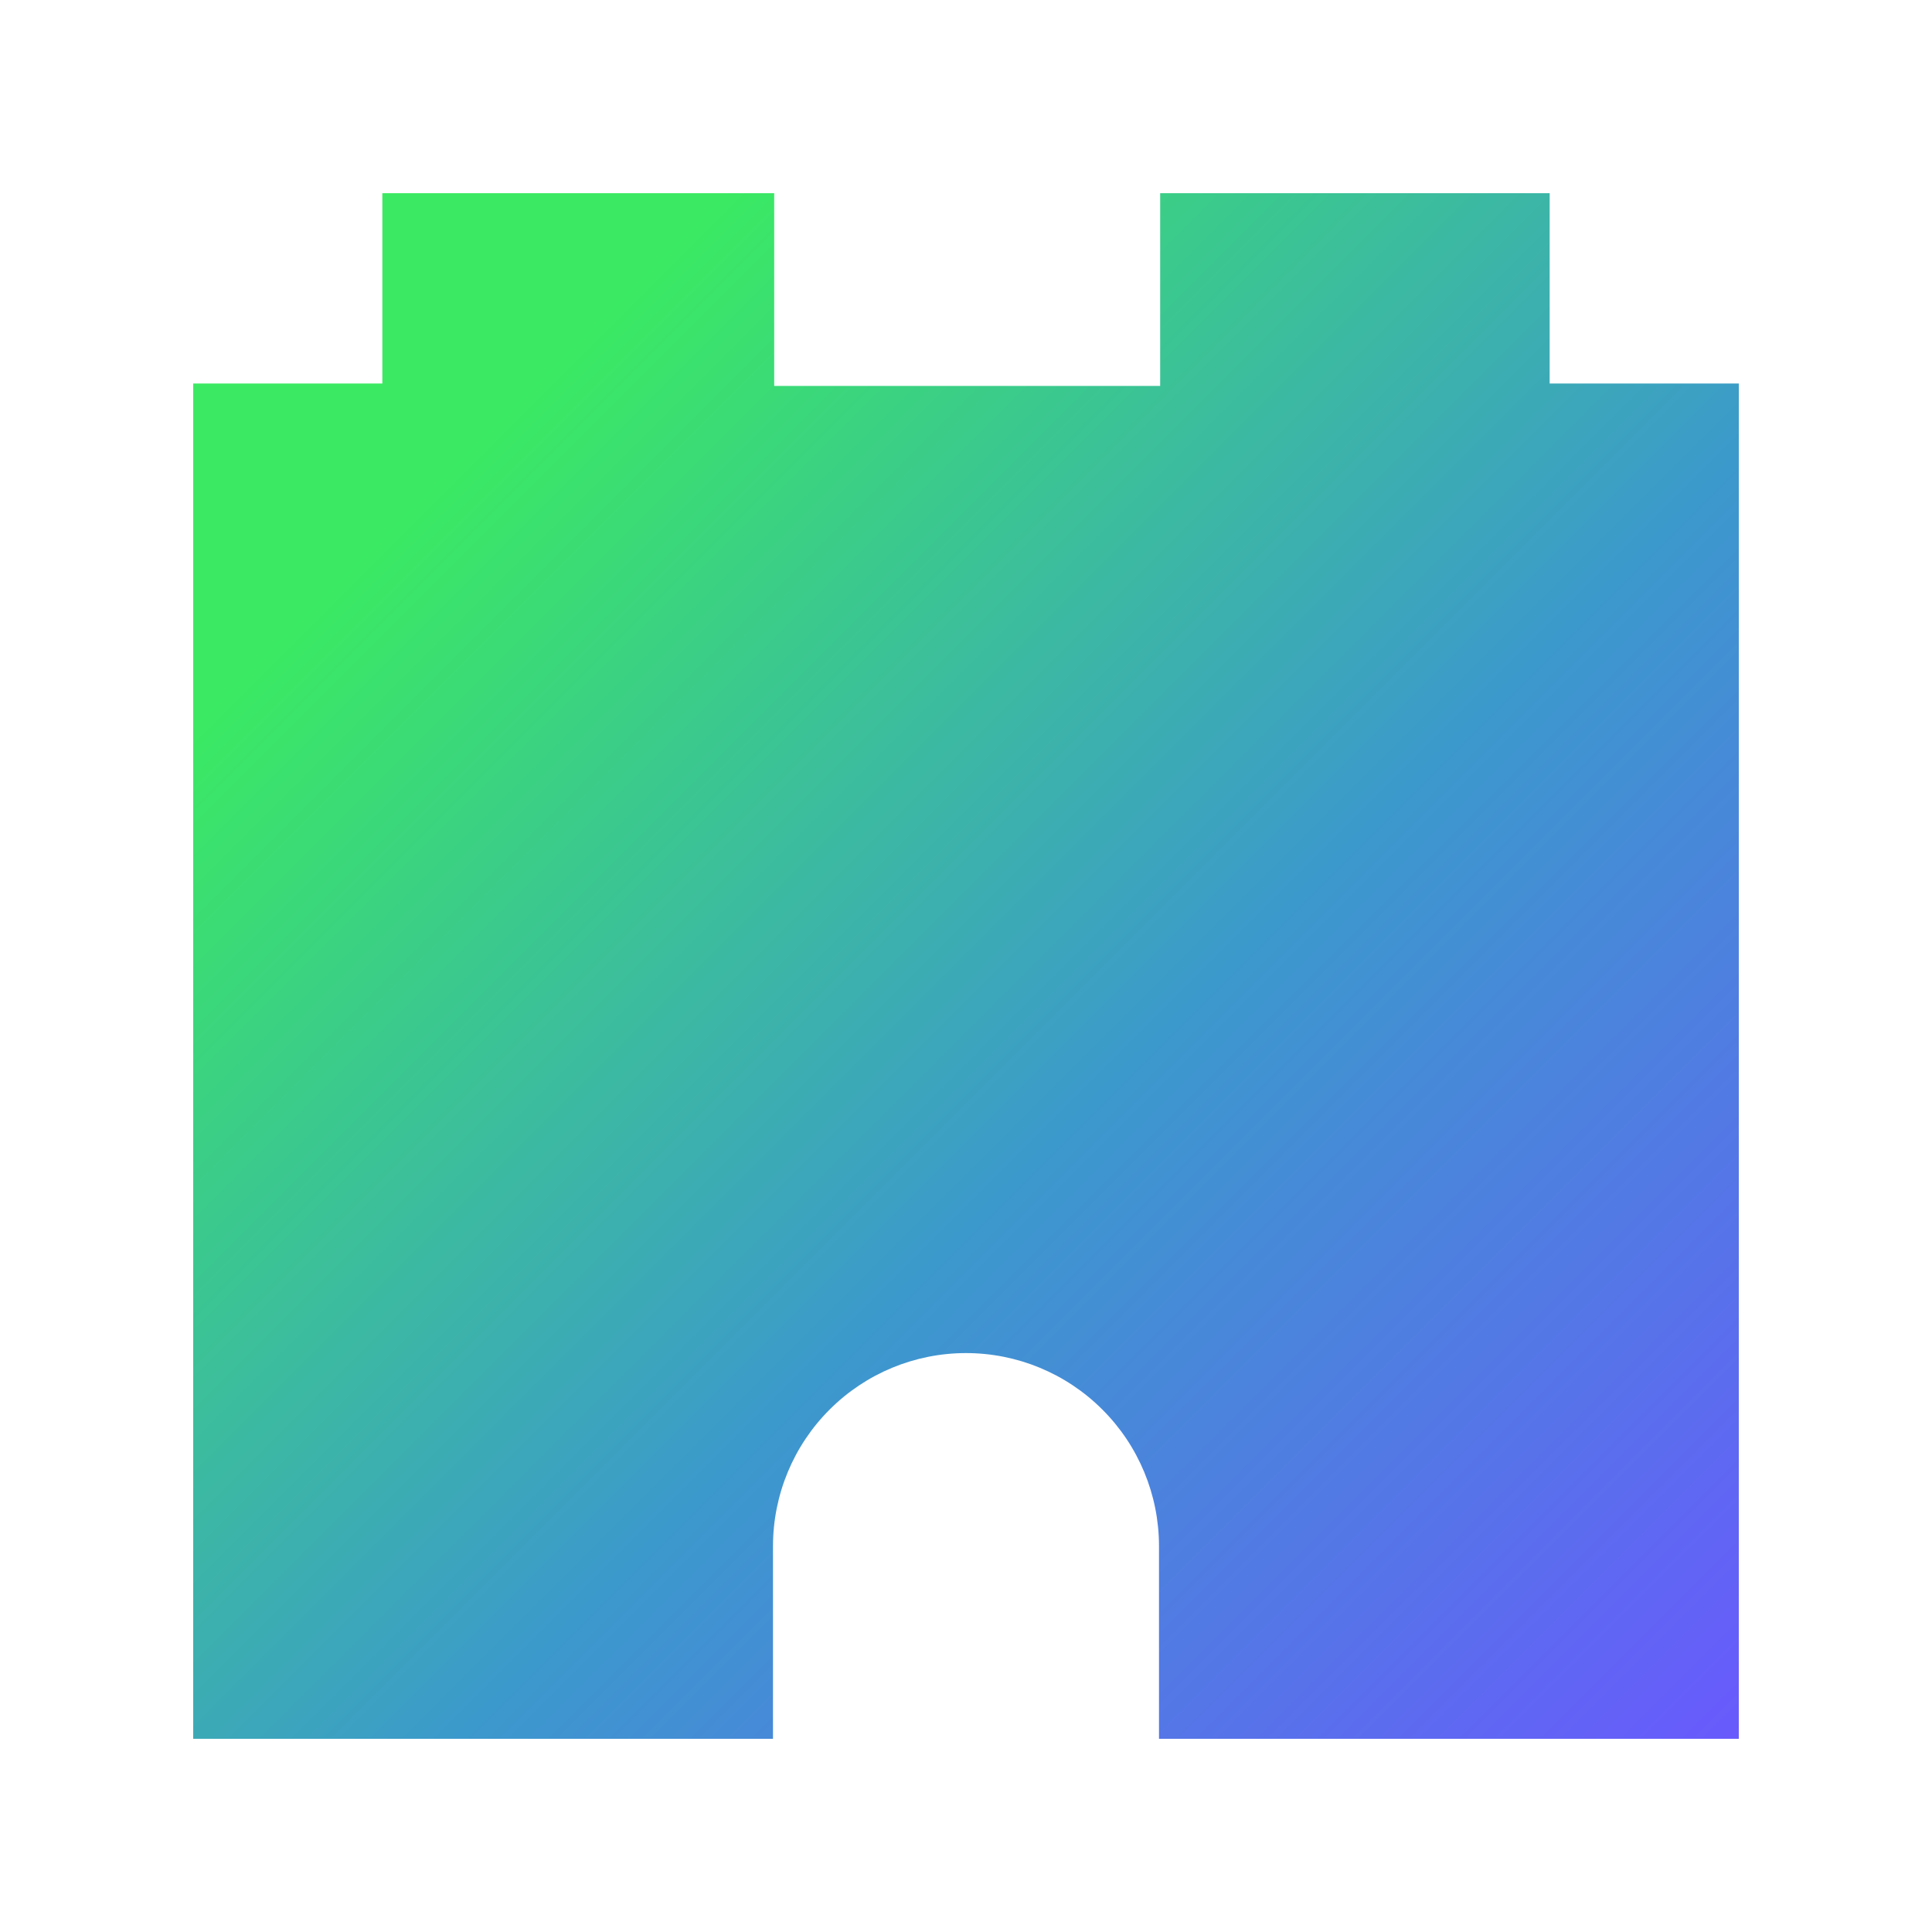
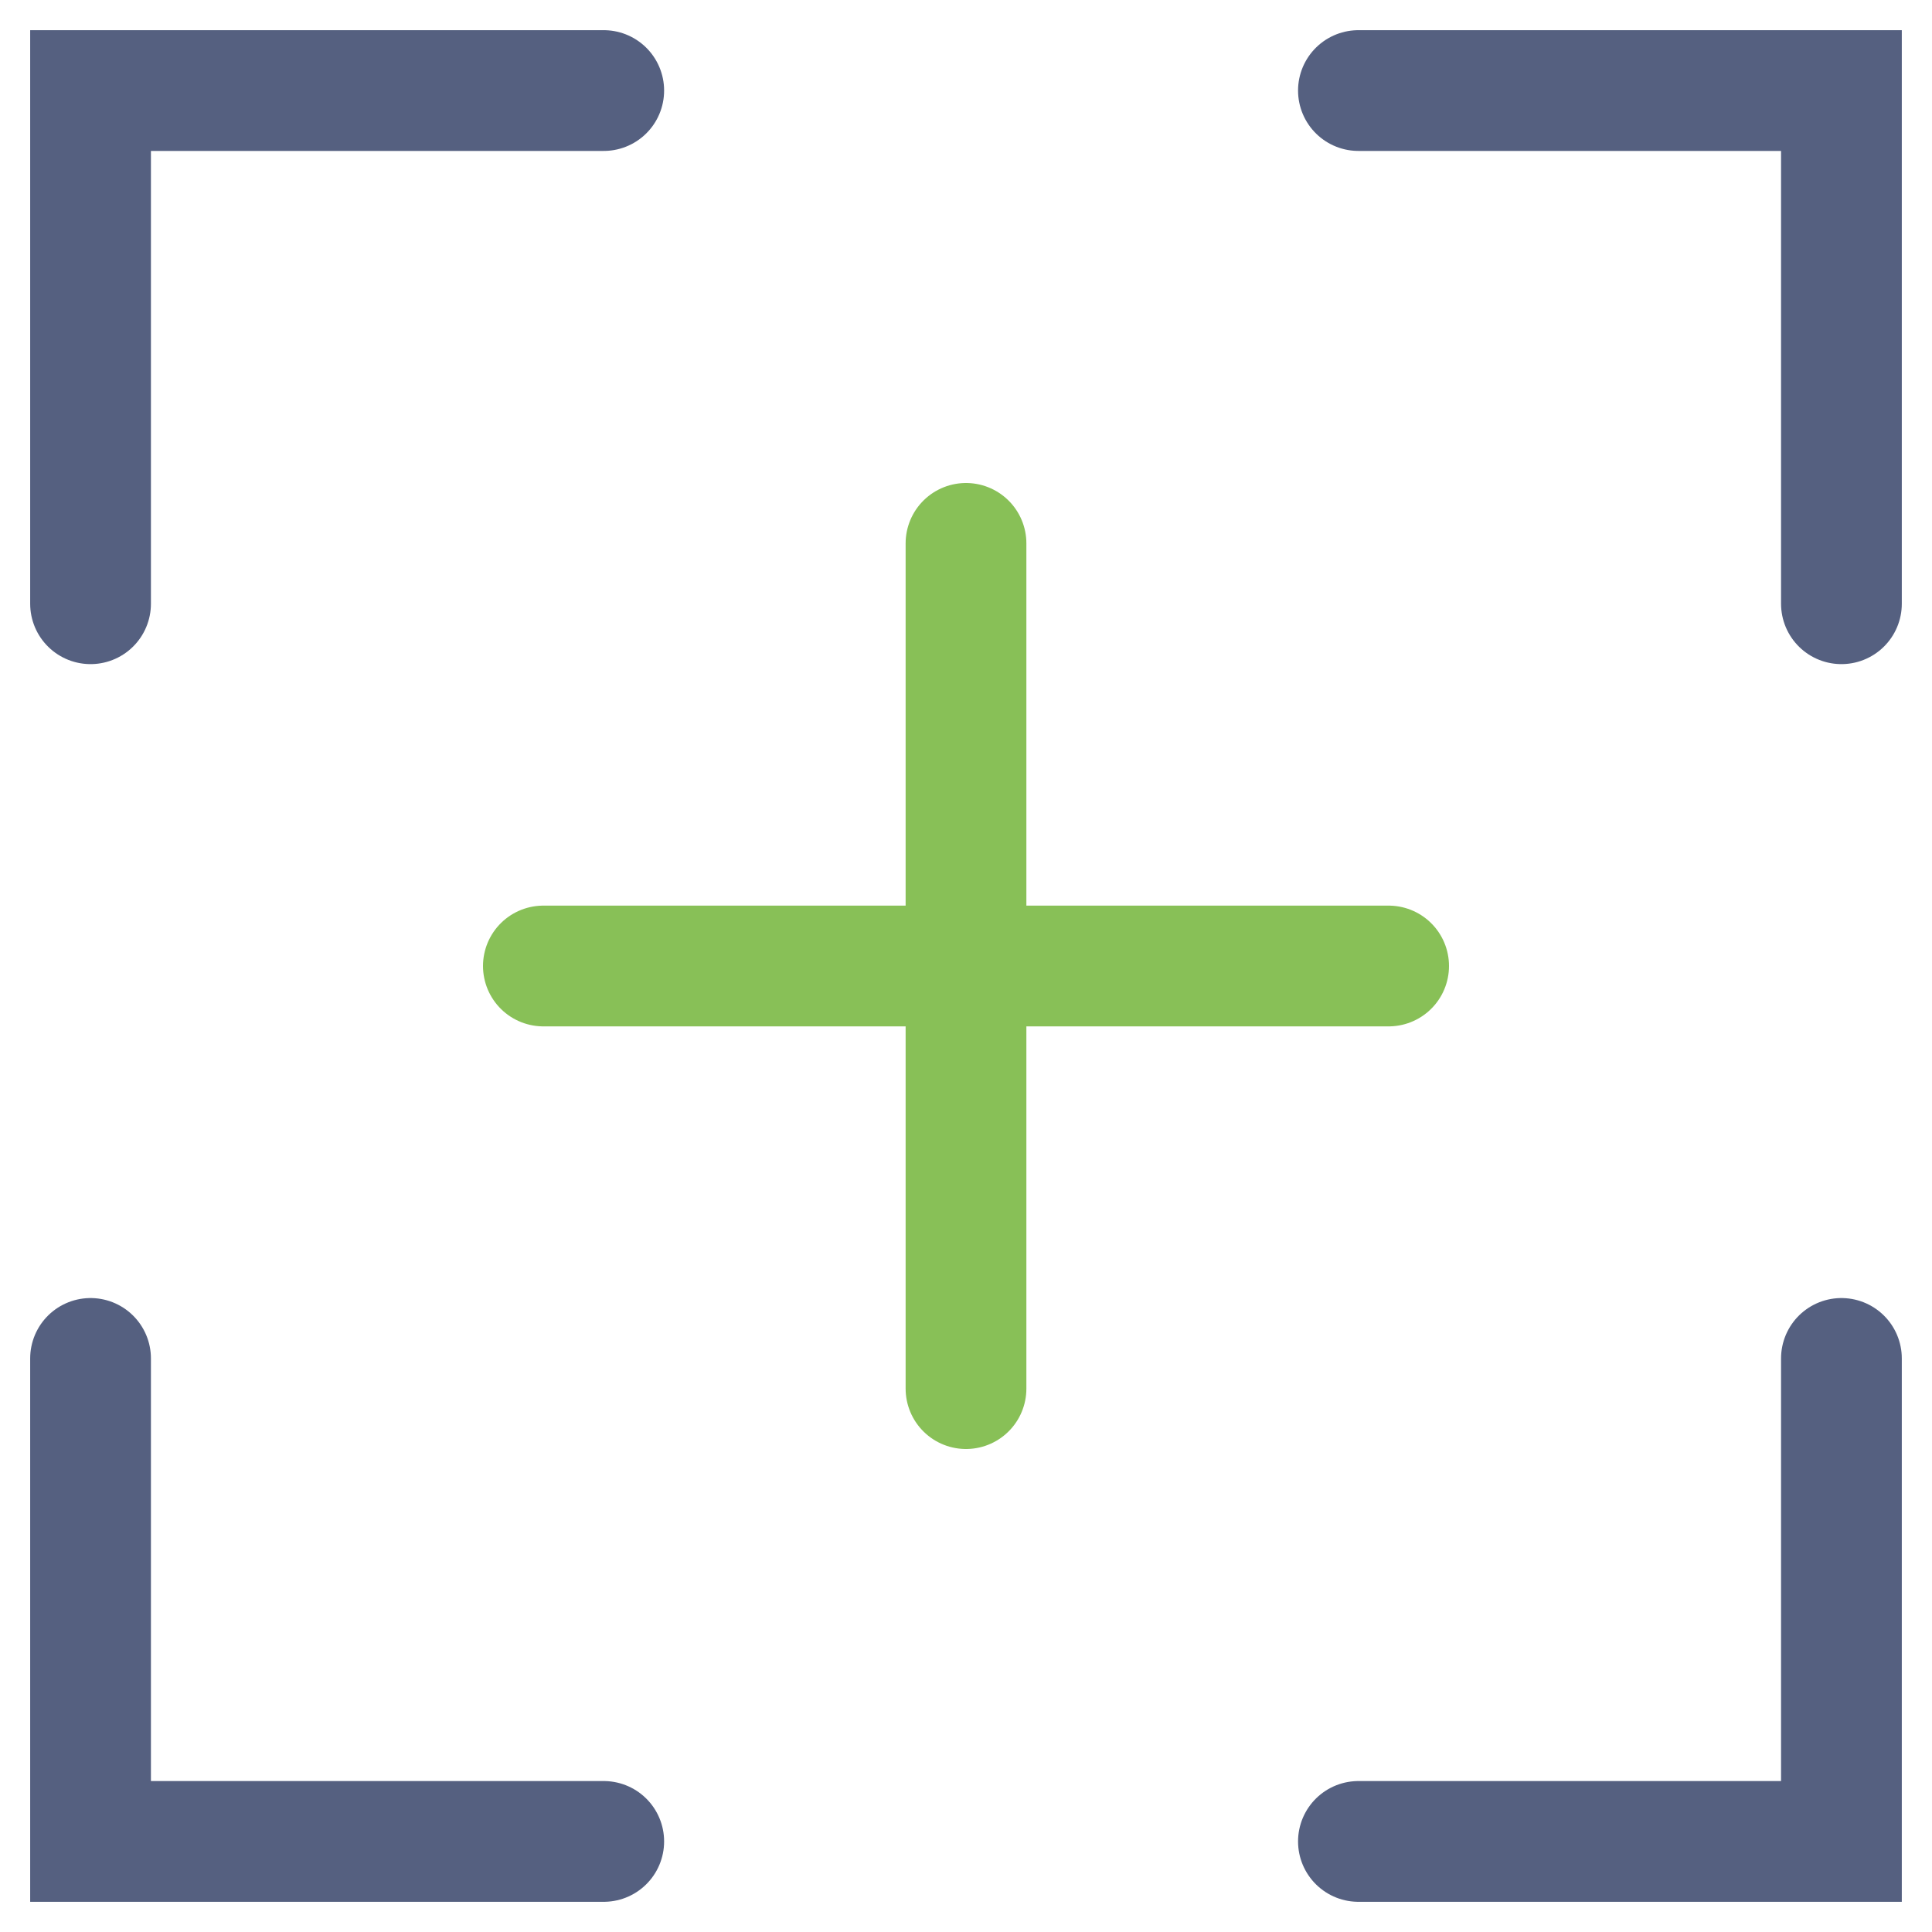
- <svg xmlns="http://www.w3.org/2000/svg" width="40" height="40" viewBox="0 0 40 40" fill="none">
-   <path d="M32.084 7.94V4H24.02V7.99H16.029V4H7.916V7.94H4V36H16.004V32.005C16.006 30.946 16.427 29.931 17.177 29.183C17.926 28.434 18.941 28.014 20 28.014C21.059 28.014 22.074 28.434 22.823 29.183C23.573 29.931 23.994 30.946 23.996 32.005V36H36V7.94H32.084Z" fill="url(#paint0_linear)" />
-   <defs>
-     <linearGradient id="paint0_linear" x1="2.942" y1="4.9" x2="37.777" y2="39.734" gradientUnits="userSpaceOnUse">
-       <stop offset="0.159" stop-color="#3BEA62" />
-       <stop offset="0.54" stop-color="#3C99CC" />
-       <stop offset="0.937" stop-color="#6B57FF" />
-     </linearGradient>
-   </defs>
+ <svg xmlns="http://www.w3.org/2000/svg" width="16" height="16" version="1.1" id="svg891" viewBox="0 0 64 64">
+   <defs id="defs895" />
+   <g id="g862">
+     <rect fill="none" id="canvas_background" height="102" width="302" y="-1" x="-1" />
+   </g>
+   <g id="g889">
+     <polyline id="svg_1" fill="none" stroke="#556080" stroke-width="2" stroke-linecap="round" stroke-miterlimit="10" points="21.571,16.714 4.571,16.714 4.571,33.714 " transform="translate(-1.571432,-13.71429)" style="stroke-width:4;stroke-miterlimit:10;stroke-dasharray:none" />
+     <polyline id="svg_2" fill="none" stroke="#556080" stroke-width="2" stroke-linecap="round" stroke-miterlimit="10" points="46.571,74.714 62.571,74.714 62.571,58.714 " transform="translate(-1.571432,-13.71429)" style="stroke-width:4;stroke-miterlimit:10;stroke-dasharray:none" />
+     <polyline id="svg_3" fill="none" stroke="#556080" stroke-width="2" stroke-linecap="round" stroke-miterlimit="10" points="62.571,33.714 62.571,16.714 46.571,16.714 " transform="translate(-1.571432,-13.71429)" style="stroke-width:4;stroke-miterlimit:10;stroke-dasharray:none" />
+     <polyline id="svg_4" fill="none" stroke="#556080" stroke-width="2" stroke-linecap="round" stroke-miterlimit="10" points="4.571,58.714 4.571,74.714 21.571,74.714 " transform="translate(-1.571432,-13.71429)" style="stroke-width:4;stroke-miterlimit:10;stroke-dasharray:none" />
+     <line id="svg_5" fill="none" stroke="#88c057" stroke-width="2" stroke-linecap="round" stroke-miterlimit="10" y2="46" x2="32" y1="18" x1="32" style="stroke-width:4;stroke-miterlimit:10;stroke-dasharray:none" />
+     <line id="svg_6" fill="none" stroke="#88c057" stroke-width="2" stroke-linecap="round" stroke-miterlimit="10" y2="32" x2="18" y1="32" x1="46" style="stroke-width:4;stroke-miterlimit:10;stroke-dasharray:none" />
+   </g>
</svg>
